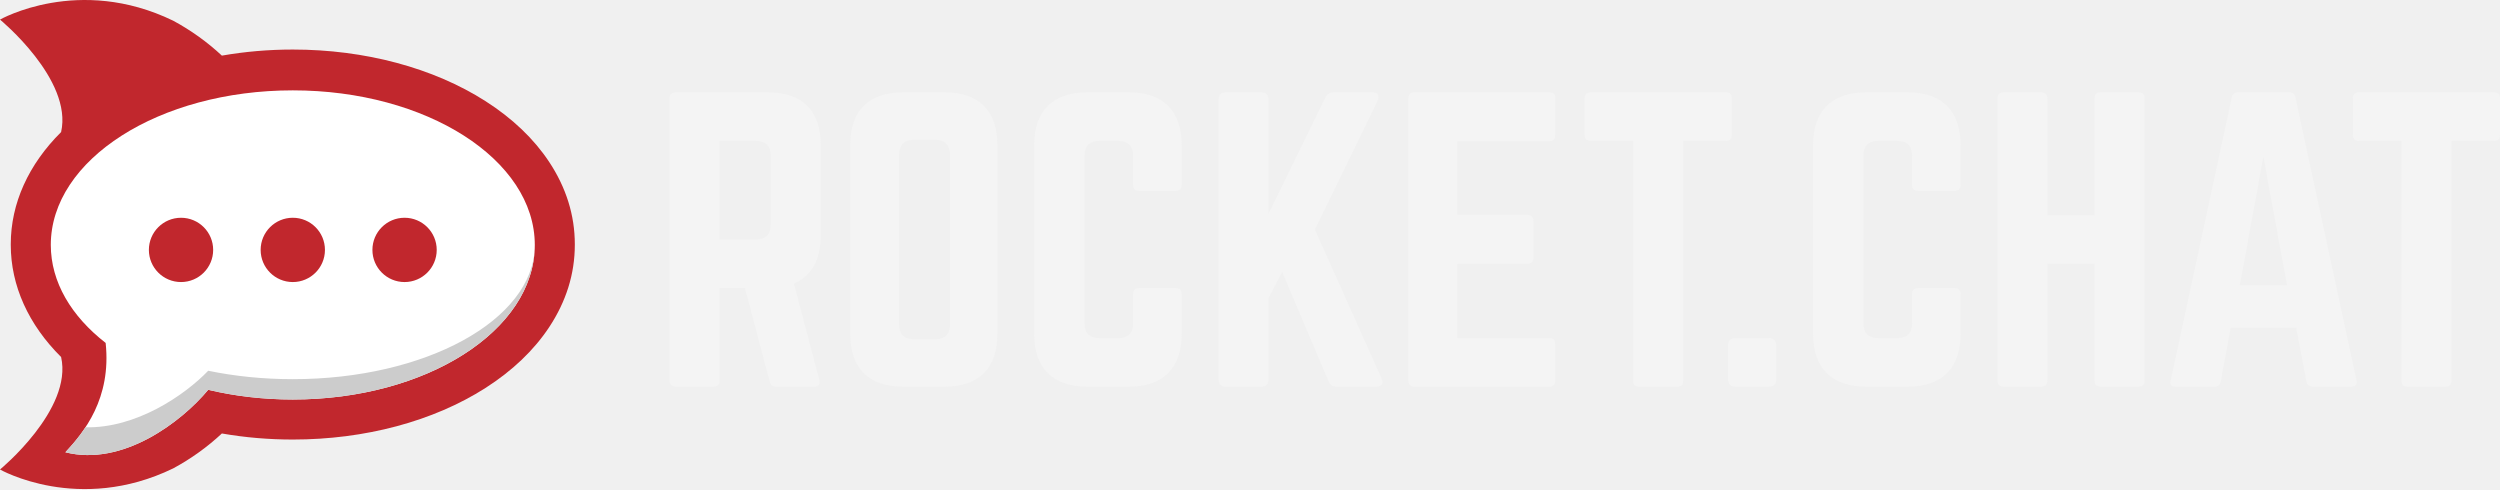
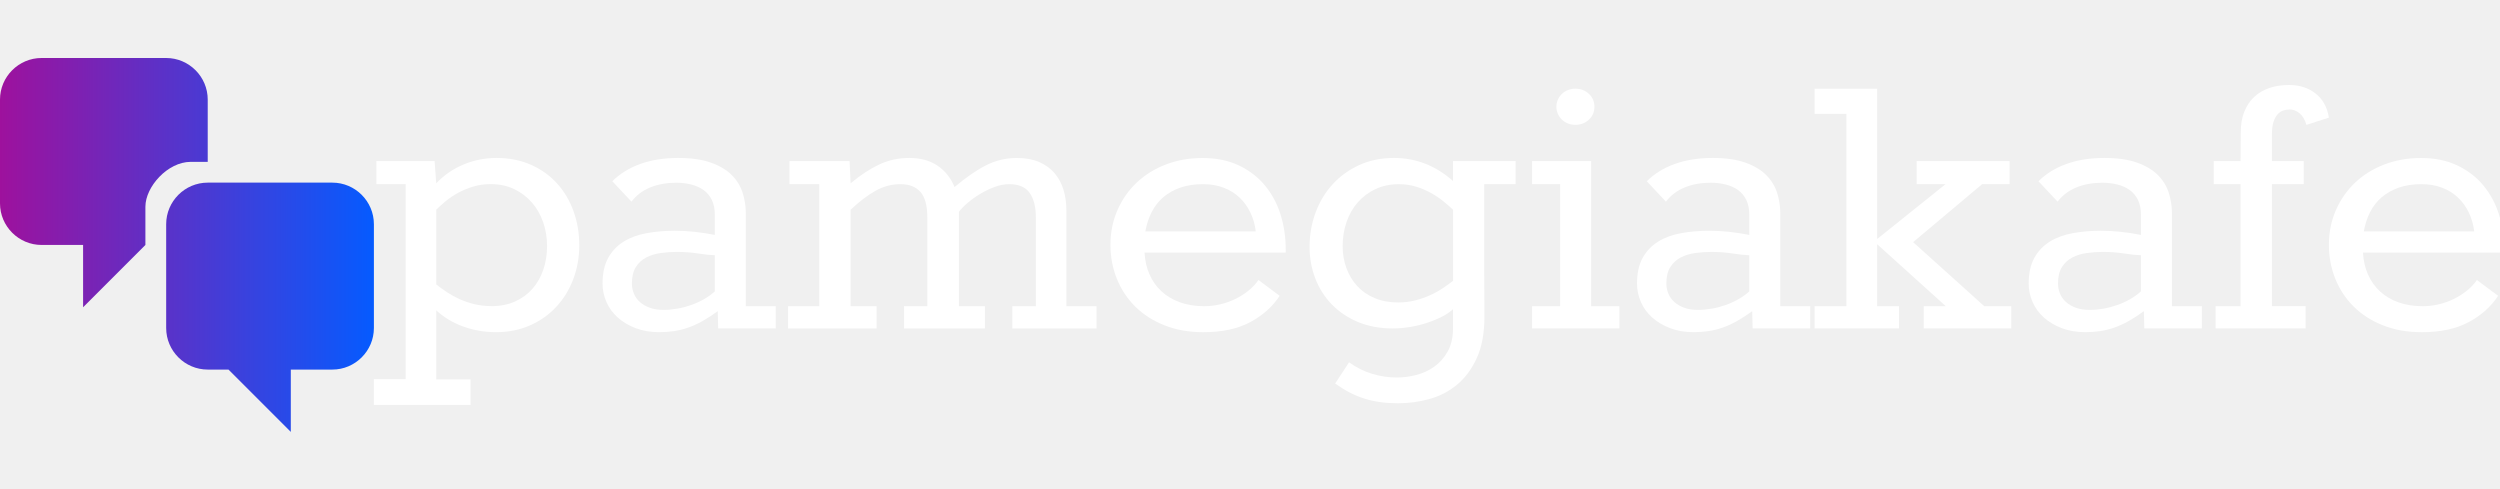
- <svg xmlns="http://www.w3.org/2000/svg" version="1.1" id="Layer_1" x="0px" y="0px" width="435.721px" height="85.242px" viewBox="62.402 -18.766 435.721 85.242" enable-background="new 62.402 -18.766 435.721 85.242" xml:space="preserve">
+ <svg xmlns="http://www.w3.org/2000/svg" width="435px" height="85px" version="1.1" xml:space="preserve" style="fill-rule:evenodd;clip-rule:evenodd;stroke-linejoin:round;stroke-miterlimit:1.414;">
  <g>
-     <path fill="#F4F4F4" d="M205.456,22.207c0,4.297-1.603,7.119-4.681,8.465l4.425,16.803c0.192,0.771-0.192,1.154-0.898,1.154h-6.67   c-0.641,0-0.961-0.32-1.09-0.898l-4.297-16.289h-4.425v16.162c0,0.642-0.384,1.025-1.026,1.025h-6.67   c-0.641,0-1.026-0.385-1.026-1.025V-1.651c0-0.641,0.385-1.026,1.026-1.026h16.097c6.028,0,9.235,3.207,9.235,9.235V22.207   L205.456,22.207z M194.169,22.976c1.667,0,2.565-0.898,2.565-2.565V8.354c0-1.667-0.898-2.564-2.565-2.564h-6.349v17.187   L194.169,22.976L194.169,22.976z" />
-     <path fill="#F4F4F4" d="M210.583,6.558c0-6.028,3.206-9.235,9.235-9.235h7.183c6.028,0,9.235,3.207,9.235,9.235v32.836   c0,6.027-3.207,9.234-9.235,9.234h-7.183c-6.029,0-9.235-3.207-9.235-9.234V6.558z M225.397,40.355   c1.667,0,2.565-0.834,2.565-2.565V8.162c0-1.667-0.898-2.565-2.565-2.565h-3.719c-1.667,0-2.565,0.898-2.565,2.565v29.629   c0,1.73,0.898,2.564,2.565,2.564H225.397L225.397,40.355z" />
-     <path fill="#F4F4F4" d="M268.362,13.484c0,0.642-0.385,1.026-1.025,1.026h-6.413c-0.706,0-1.026-0.384-1.026-1.026v-5.13   c0-1.667-0.897-2.564-2.564-2.564h-3.335c-1.731,0-2.565,0.897-2.565,2.564V37.6c0,1.731,0.897,2.563,2.565,2.563h3.335   c1.667,0,2.564-0.833,2.564-2.563v-5.132c0-0.642,0.32-1.026,1.026-1.026h6.413c0.643,0,1.025,0.384,1.025,1.026v6.927   c0,6.027-3.271,9.234-9.234,9.234h-7.183c-6.028,0-9.299-3.207-9.299-9.234V6.558c0-6.028,3.271-9.235,9.299-9.235h7.183   c5.964,0,9.234,3.207,9.234,9.235V13.484z" />
-     <path fill="#F4F4F4" d="M295.422,48.629c-0.771,0-1.218-0.32-1.476-0.961l-8.079-19.048l-2.374,4.554v14.172   c0,0.834-0.448,1.283-1.282,1.283h-6.157c-0.834,0-1.283-0.449-1.283-1.283v-48.74c0-0.833,0.449-1.283,1.283-1.283h6.157   c0.833,0,1.282,0.449,1.282,1.283v19.881l9.876-20.202c0.321-0.641,0.771-0.962,1.476-0.962h6.733c0.962,0,1.347,0.642,0.897,1.539   l-10.901,22.382l11.606,25.91c0.449,0.834,0.064,1.475-0.961,1.475H295.422z" />
-     <path fill="#F4F4F4" d="M333.45,4.763c0,0.641-0.257,1.09-1.026,1.09h-16.033v12.826h12.249c0.643,0,1.026,0.385,1.026,1.09v6.349   c0,0.706-0.385,1.091-1.026,1.091h-12.249v12.954h16.033c0.771,0,1.026,0.321,1.026,1.026v6.414c0,0.641-0.257,1.024-1.026,1.024   h-23.6c-0.578,0-0.963-0.385-0.963-1.024V-1.651c0-0.641,0.385-1.026,0.963-1.026h23.6c0.771,0,1.026,0.385,1.026,1.026V4.763z" />
-     <path fill="#F4F4F4" d="M363.204-2.677c0.705,0,1.026,0.385,1.026,1.026v6.414c0,0.641-0.321,1.026-1.026,1.026h-7.439v41.814   c0,0.705-0.32,1.024-1.025,1.024h-6.67c-0.643,0-1.026-0.319-1.026-1.024V5.789h-7.438c-0.643,0-1.026-0.385-1.026-1.026v-6.414   c0-0.641,0.385-1.026,1.026-1.026H363.204z" />
-     <path fill="#F4F4F4" d="M363.585,41.445c0-0.834,0.449-1.282,1.283-1.282h5.836c0.834,0,1.282,0.448,1.282,1.282v5.899   c0,0.835-0.448,1.283-1.282,1.283h-5.836c-0.834,0-1.283-0.448-1.283-1.283V41.445z" />
-     <path fill="#F4F4F4" d="M404.114,13.484c0,0.642-0.386,1.026-1.026,1.026h-6.413c-0.705,0-1.025-0.384-1.025-1.026v-5.13   c0-1.667-0.897-2.564-2.564-2.564h-3.335c-1.732,0-2.565,0.897-2.565,2.564V37.6c0,1.731,0.897,2.563,2.565,2.563h3.335   c1.667,0,2.564-0.833,2.564-2.563v-5.132c0-0.642,0.32-1.026,1.025-1.026h6.413c0.643,0,1.026,0.384,1.026,1.026v6.927   c0,6.027-3.271,9.234-9.235,9.234h-7.183c-6.028,0-9.299-3.207-9.299-9.234V6.558c0-6.028,3.271-9.235,9.299-9.235h7.183   c5.965,0,9.235,3.207,9.235,9.235V13.484z" />
-     <path fill="#F4F4F4" d="M427.455-1.651c0-0.641,0.384-1.026,1.025-1.026h6.605c0.77,0,1.089,0.385,1.089,1.026v49.254   c0,0.641-0.32,1.024-1.089,1.024h-6.605c-0.643,0-1.025-0.385-1.025-1.024V27.209h-8.209v20.395c0,0.642-0.385,1.025-1.026,1.025   h-6.604c-0.771,0-1.091-0.385-1.091-1.025V-1.651c0-0.641,0.32-1.026,1.091-1.026h6.604c0.643,0,1.026,0.385,1.026,1.026v20.394   h8.209V-1.651L427.455-1.651z" />
-     <path fill="#F4F4F4" d="M465.419,48.629c-0.577,0-0.897-0.32-1.026-0.898l-1.795-9.362h-11.416l-1.73,9.362   c-0.129,0.578-0.449,0.898-1.026,0.898h-6.861c-0.705,0-1.026-0.385-0.835-1.09l10.646-49.318c0.129-0.641,0.513-0.898,1.09-0.898   h8.915c0.577,0,0.962,0.257,1.09,0.898l10.646,49.318c0.129,0.705-0.128,1.09-0.897,1.09H465.419z M456.889,8.546l-4.104,22.382   h8.209L456.889,8.546z" />
-     <path fill="#F4F4F4" d="M497.097-2.677c0.705,0,1.026,0.385,1.026,1.026v6.414c0,0.641-0.321,1.026-1.026,1.026h-7.438v41.814   c0,0.705-0.321,1.024-1.026,1.024h-6.67c-0.641,0-1.025-0.319-1.025-1.024V5.789h-7.438c-0.642,0-1.025-0.385-1.025-1.026v-6.414   c0-0.641,0.385-1.026,1.025-1.026H497.097z" />
-   </g>
-   <path fill="#C1272D" d="M162.586,23.788c0-5.031-1.505-9.854-4.474-14.339c-2.666-4.025-6.401-7.588-11.1-10.591  c-9.074-5.796-21-8.989-33.579-8.989c-4.202,0-8.344,0.355-12.361,1.059c-2.492-2.333-5.41-4.432-8.497-6.091  c-16.494-7.994-30.172-0.188-30.172-0.188S75.12-4.904,73.052,4.253c-5.689,5.644-8.773,12.45-8.773,19.535  c0,0.022,0.001,0.045,0.001,0.068c0,0.022-0.001,0.044-0.001,0.068c0,7.085,3.083,13.891,8.773,19.534  c2.068,9.158-10.649,19.605-10.649,19.605s13.678,7.805,30.172-0.188c3.087-1.659,6.004-3.759,8.497-6.091  c4.018,0.703,8.159,1.058,12.361,1.058c12.58,0,24.505-3.191,33.579-8.987c4.699-3.003,8.434-6.565,11.1-10.592  c2.969-4.484,4.474-9.309,4.474-14.338c0-0.023-0.001-0.045-0.001-0.068S162.586,23.81,162.586,23.788z" />
-   <path fill="#FFFFFF" d="M113.433-3.018c23.293,0,42.177,12.062,42.177,26.941c0,14.878-18.884,26.941-42.177,26.941  c-5.187,0-10.154-0.6-14.743-1.693c-4.664,5.61-14.924,13.411-24.891,10.89c3.242-3.482,8.045-9.366,7.017-19.058  c-5.974-4.648-9.56-10.597-9.56-17.08C71.255,9.043,90.139-3.018,113.433-3.018" />
-   <g>
-     <g>
-       <circle fill="#C1272D" cx="113.433" cy="24.79" r="5.603" />
+     <g transform="matrix(3.61431,0,0,3.61431,-3.61431,6.47792)">
+       <path d="M11,6l-0.82,0c-1.11,0 -2.18,1.2 -2.18,2.16l0,1.84l-3,3l0,-3l-2,0c-1.1,0 -2,-0.9 -2,-2l0,-5c0,-1.1 0.9,-2 2,-2l6,0c1.1,0 2,0.9 2,2ZM11,7l6,0c1.1,0 2,0.9 2,2l0,5c0,1.1 -0.9,2 -2,2l-2,0l0,3l-3,-3l-1,0c-1.1,0 -2,-0.9 -2,-2l0,-5c0,-1.1 0.9,-2 2,-2Z" style="fill:url(#tag1);fill-rule:nonzero;" />
    </g>
-     <g>
-       <circle fill="#C1272D" cx="132.913" cy="24.79" r="5.603" />
-     </g>
-     <g>
-       <circle fill="#C1272D" cx="93.952" cy="24.79" r="5.602" />
+     <g transform="matrix(4.63013,0,0,4.63013,-417.56,-180.025)">
+       <path d="M104.234,53.129l1.195,0l0,-7.328l-1.102,0l0,-0.867l2.188,0l0.062,0.836c0.297,-0.312 0.642,-0.549 1.035,-0.711c0.393,-0.161 0.801,-0.242 1.223,-0.242c0.484,0 0.919,0.086 1.305,0.258c0.385,0.172 0.712,0.406 0.98,0.703c0.268,0.297 0.474,0.645 0.617,1.043c0.143,0.398 0.215,0.824 0.215,1.277c0,0.448 -0.074,0.87 -0.223,1.266c-0.148,0.396 -0.359,0.742 -0.633,1.039c-0.273,0.297 -0.603,0.531 -0.988,0.703c-0.385,0.172 -0.815,0.258 -1.289,0.258c-0.422,0 -0.827,-0.069 -1.215,-0.207c-0.388,-0.138 -0.73,-0.342 -1.027,-0.613l0,2.594l1.289,0l0,0.961l-3.633,0l0,-0.969ZM108.648,50.387c0.333,0 0.63,-0.059 0.891,-0.176c0.26,-0.117 0.479,-0.277 0.656,-0.48c0.177,-0.203 0.312,-0.441 0.406,-0.715c0.094,-0.273 0.141,-0.569 0.141,-0.887c0,-0.312 -0.048,-0.609 -0.145,-0.891c-0.096,-0.281 -0.237,-0.529 -0.422,-0.742c-0.185,-0.214 -0.408,-0.383 -0.668,-0.508c-0.26,-0.125 -0.555,-0.188 -0.883,-0.188c-0.234,0 -0.454,0.031 -0.66,0.094c-0.206,0.062 -0.395,0.141 -0.566,0.234c-0.172,0.094 -0.327,0.198 -0.465,0.312c-0.138,0.115 -0.257,0.221 -0.355,0.32l0,2.812c0.12,0.094 0.251,0.189 0.395,0.285c0.143,0.096 0.301,0.184 0.473,0.262c0.172,0.078 0.358,0.142 0.559,0.191c0.201,0.049 0.415,0.074 0.645,0.074Z" style="fill:#fff;" />
+       <path d="M113.195,45.692c0.281,-0.281 0.63,-0.497 1.047,-0.648c0.417,-0.151 0.893,-0.227 1.43,-0.227c0.49,0 0.898,0.059 1.227,0.176c0.328,0.117 0.589,0.272 0.781,0.465c0.193,0.193 0.329,0.414 0.41,0.664c0.081,0.25 0.121,0.508 0.121,0.773l0,3.492l1.125,0l0,0.836l-2.164,0l-0.016,-0.648c-0.208,0.151 -0.404,0.277 -0.586,0.379c-0.182,0.102 -0.361,0.182 -0.535,0.242c-0.174,0.06 -0.35,0.103 -0.527,0.129c-0.177,0.026 -0.362,0.039 -0.555,0.039c-0.328,0 -0.624,-0.051 -0.887,-0.152c-0.263,-0.102 -0.487,-0.236 -0.672,-0.402c-0.185,-0.167 -0.326,-0.361 -0.422,-0.582c-0.096,-0.221 -0.145,-0.452 -0.145,-0.691c0,-0.391 0.072,-0.714 0.215,-0.969c0.143,-0.255 0.337,-0.458 0.582,-0.609c0.245,-0.151 0.533,-0.257 0.863,-0.316c0.331,-0.06 0.681,-0.09 1.051,-0.09c0.25,0 0.497,0.013 0.742,0.039c0.245,0.026 0.5,0.065 0.766,0.117l0,-0.758c0,-0.219 -0.038,-0.405 -0.113,-0.559c-0.076,-0.154 -0.18,-0.277 -0.312,-0.371c-0.133,-0.094 -0.288,-0.163 -0.465,-0.207c-0.177,-0.044 -0.365,-0.066 -0.562,-0.066c-0.359,0 -0.684,0.059 -0.973,0.176c-0.289,0.117 -0.525,0.296 -0.707,0.535l-0.719,-0.766ZM117.047,48.473c-0.167,-0.005 -0.376,-0.027 -0.629,-0.066c-0.253,-0.039 -0.52,-0.059 -0.801,-0.059c-0.203,0 -0.406,0.014 -0.609,0.043c-0.203,0.029 -0.384,0.085 -0.543,0.168c-0.159,0.083 -0.288,0.203 -0.387,0.359c-0.099,0.156 -0.148,0.362 -0.148,0.617c0,0.135 0.026,0.264 0.078,0.387c0.052,0.122 0.129,0.228 0.23,0.316c0.102,0.089 0.225,0.159 0.371,0.211c0.146,0.052 0.315,0.078 0.508,0.078c0.172,0 0.346,-0.016 0.523,-0.047c0.177,-0.031 0.35,-0.077 0.52,-0.137c0.169,-0.06 0.329,-0.133 0.48,-0.219c0.151,-0.086 0.286,-0.184 0.406,-0.293l0,-1.359Z" style="fill:#fff;" />
+       <path d="M120.969,45.801l-1.117,0l0,-0.867l2.258,0l0.039,0.836c0.359,-0.302 0.715,-0.536 1.066,-0.703c0.352,-0.167 0.73,-0.25 1.137,-0.25c0.422,0 0.776,0.096 1.062,0.289c0.286,0.193 0.5,0.461 0.641,0.805c0.417,-0.354 0.807,-0.625 1.172,-0.812c0.365,-0.188 0.755,-0.281 1.172,-0.281c0.323,0 0.602,0.051 0.836,0.152c0.234,0.102 0.427,0.241 0.578,0.418c0.151,0.177 0.263,0.385 0.336,0.625c0.073,0.24 0.109,0.497 0.109,0.773l0,3.602l1.133,0l0,0.836l-3.164,0l0,-0.836l0.883,0l0,-3.359c0,-0.375 -0.077,-0.673 -0.23,-0.895c-0.154,-0.221 -0.41,-0.332 -0.77,-0.332c-0.177,0 -0.361,0.035 -0.551,0.105c-0.19,0.07 -0.371,0.158 -0.543,0.262c-0.172,0.104 -0.328,0.216 -0.469,0.336c-0.141,0.12 -0.25,0.232 -0.328,0.336l0,3.547l0.977,0l0,0.836l-3.039,0l0,-0.836l0.875,0l0,-3.336c0,-0.443 -0.086,-0.762 -0.258,-0.957c-0.172,-0.195 -0.422,-0.293 -0.75,-0.293c-0.328,0 -0.639,0.082 -0.934,0.246c-0.294,0.164 -0.608,0.402 -0.941,0.715l0,3.625l0.977,0l0,0.836l-3.328,0l0,-0.836l1.172,0l0,-4.586Z" style="fill:#fff;" />
+       <path d="M133.195,48.372c0.016,0.302 0.078,0.577 0.188,0.824c0.109,0.247 0.26,0.46 0.453,0.637c0.193,0.177 0.423,0.314 0.691,0.41c0.268,0.096 0.572,0.145 0.91,0.145c0.203,0 0.404,-0.023 0.602,-0.07c0.198,-0.047 0.385,-0.113 0.562,-0.199c0.177,-0.086 0.341,-0.189 0.492,-0.309c0.151,-0.12 0.279,-0.255 0.383,-0.406l0.797,0.594c-0.266,0.406 -0.634,0.736 -1.105,0.988c-0.471,0.253 -1.059,0.379 -1.762,0.379c-0.542,0 -1.029,-0.086 -1.461,-0.258c-0.432,-0.172 -0.798,-0.406 -1.098,-0.703c-0.299,-0.297 -0.53,-0.645 -0.691,-1.043c-0.161,-0.398 -0.242,-0.824 -0.242,-1.277c0,-0.474 0.089,-0.911 0.266,-1.312c0.177,-0.401 0.419,-0.746 0.727,-1.035c0.307,-0.289 0.672,-0.514 1.094,-0.676c0.422,-0.161 0.88,-0.242 1.375,-0.242c0.516,0 0.969,0.092 1.359,0.277c0.391,0.185 0.717,0.435 0.98,0.75c0.263,0.315 0.46,0.68 0.59,1.094c0.13,0.414 0.195,0.848 0.195,1.301l0,0.133l-5.305,0ZM137.375,47.575c-0.031,-0.255 -0.099,-0.491 -0.203,-0.707c-0.104,-0.216 -0.24,-0.404 -0.406,-0.562c-0.167,-0.159 -0.366,-0.283 -0.598,-0.371c-0.232,-0.089 -0.491,-0.133 -0.777,-0.133c-0.318,0 -0.6,0.043 -0.848,0.129c-0.247,0.086 -0.461,0.206 -0.641,0.359c-0.18,0.154 -0.326,0.34 -0.438,0.559c-0.112,0.219 -0.191,0.461 -0.238,0.727l4.148,0Z" style="fill:#fff;" />
+       <path d="M142.734,54.036c-0.245,0 -0.471,-0.014 -0.68,-0.043c-0.208,-0.029 -0.408,-0.073 -0.598,-0.133c-0.19,-0.06 -0.375,-0.137 -0.555,-0.23c-0.18,-0.094 -0.361,-0.206 -0.543,-0.336l0.523,-0.797c0.266,0.193 0.552,0.336 0.859,0.43c0.307,0.094 0.62,0.141 0.938,0.141c0.234,0 0.475,-0.031 0.723,-0.094c0.247,-0.062 0.474,-0.167 0.68,-0.312c0.206,-0.146 0.375,-0.337 0.508,-0.574c0.133,-0.237 0.199,-0.533 0.199,-0.887l0,-0.703c-0.109,0.104 -0.249,0.199 -0.418,0.285c-0.169,0.086 -0.355,0.163 -0.559,0.23c-0.203,0.068 -0.415,0.12 -0.637,0.156c-0.221,0.036 -0.439,0.055 -0.652,0.055c-0.484,0 -0.919,-0.081 -1.305,-0.242c-0.385,-0.161 -0.714,-0.382 -0.984,-0.66c-0.271,-0.279 -0.478,-0.604 -0.621,-0.977c-0.143,-0.372 -0.215,-0.767 -0.215,-1.184c0,-0.453 0.074,-0.882 0.223,-1.285c0.148,-0.404 0.361,-0.758 0.637,-1.062c0.276,-0.305 0.609,-0.547 1,-0.727c0.391,-0.18 0.828,-0.27 1.312,-0.27c0.828,0 1.568,0.289 2.219,0.867l0,-0.75l2.352,0l0,0.867l-1.18,0l0,3.328c0,0.292 0.001,0.555 0.004,0.789c0.003,0.234 0.004,0.428 0.004,0.582c0,0.154 0,0.246 0,0.277c0,0.62 -0.095,1.138 -0.285,1.555c-0.19,0.417 -0.438,0.751 -0.742,1.004c-0.305,0.253 -0.65,0.432 -1.035,0.539c-0.385,0.107 -0.776,0.16 -1.172,0.16ZM142.734,50.247c0.224,0 0.436,-0.026 0.637,-0.078c0.201,-0.052 0.387,-0.117 0.559,-0.195c0.172,-0.078 0.329,-0.165 0.473,-0.262c0.143,-0.096 0.272,-0.189 0.387,-0.277l0,-2.672c-0.104,-0.099 -0.225,-0.204 -0.363,-0.316c-0.138,-0.112 -0.293,-0.216 -0.465,-0.312c-0.172,-0.096 -0.358,-0.176 -0.559,-0.238c-0.201,-0.062 -0.415,-0.094 -0.645,-0.094c-0.328,0 -0.622,0.061 -0.883,0.184c-0.26,0.122 -0.483,0.289 -0.668,0.5c-0.185,0.211 -0.326,0.458 -0.422,0.742c-0.096,0.284 -0.145,0.585 -0.145,0.902c0,0.292 0.047,0.566 0.141,0.824c0.094,0.258 0.229,0.483 0.406,0.676c0.177,0.193 0.396,0.344 0.656,0.453c0.26,0.109 0.557,0.164 0.891,0.164Z" style="fill:#fff;" />
+       <path d="M147.758,50.387l1.055,0l0,-4.586l-1.055,0l0,-0.867l2.219,0l0,5.453l1.062,0l0,0.836l-3.281,0l0,-0.836ZM148.672,42.895c0,-0.094 0.018,-0.182 0.055,-0.266c0.036,-0.083 0.087,-0.156 0.152,-0.219c0.065,-0.062 0.141,-0.111 0.227,-0.145c0.086,-0.034 0.178,-0.051 0.277,-0.051c0.203,0 0.374,0.065 0.512,0.195c0.138,0.13 0.207,0.292 0.207,0.484c0,0.193 -0.069,0.354 -0.207,0.484c-0.138,0.13 -0.309,0.195 -0.512,0.195c-0.099,0 -0.191,-0.017 -0.277,-0.051c-0.086,-0.034 -0.161,-0.082 -0.227,-0.145c-0.065,-0.062 -0.116,-0.135 -0.152,-0.219c-0.036,-0.083 -0.055,-0.172 -0.055,-0.266Z" style="fill:#fff;" />
+       <path d="M152.07,45.692c0.281,-0.281 0.63,-0.497 1.047,-0.648c0.417,-0.151 0.893,-0.227 1.43,-0.227c0.49,0 0.898,0.059 1.227,0.176c0.328,0.117 0.589,0.272 0.781,0.465c0.193,0.193 0.329,0.414 0.41,0.664c0.081,0.25 0.121,0.508 0.121,0.773l0,3.492l1.125,0l0,0.836l-2.164,0l-0.016,-0.648c-0.208,0.151 -0.404,0.277 -0.586,0.379c-0.182,0.102 -0.361,0.182 -0.535,0.242c-0.174,0.06 -0.35,0.103 -0.527,0.129c-0.177,0.026 -0.362,0.039 -0.555,0.039c-0.328,0 -0.624,-0.051 -0.887,-0.152c-0.263,-0.102 -0.487,-0.236 -0.672,-0.402c-0.185,-0.167 -0.326,-0.361 -0.422,-0.582c-0.096,-0.221 -0.145,-0.452 -0.145,-0.691c0,-0.391 0.072,-0.714 0.215,-0.969c0.143,-0.255 0.337,-0.458 0.582,-0.609c0.245,-0.151 0.533,-0.257 0.863,-0.316c0.331,-0.06 0.681,-0.09 1.051,-0.09c0.25,0 0.497,0.013 0.742,0.039c0.245,0.026 0.5,0.065 0.766,0.117l0,-0.758c0,-0.219 -0.038,-0.405 -0.113,-0.559c-0.076,-0.154 -0.18,-0.277 -0.312,-0.371c-0.133,-0.094 -0.288,-0.163 -0.465,-0.207c-0.177,-0.044 -0.365,-0.066 -0.562,-0.066c-0.359,0 -0.684,0.059 -0.973,0.176c-0.289,0.117 -0.525,0.296 -0.707,0.535l-0.719,-0.766ZM155.922,48.473c-0.167,-0.005 -0.376,-0.027 -0.629,-0.066c-0.253,-0.039 -0.52,-0.059 -0.801,-0.059c-0.203,0 -0.406,0.014 -0.609,0.043c-0.203,0.029 -0.384,0.085 -0.543,0.168c-0.159,0.083 -0.288,0.203 -0.387,0.359c-0.099,0.156 -0.148,0.362 -0.148,0.617c0,0.135 0.026,0.264 0.078,0.387c0.052,0.122 0.129,0.228 0.23,0.316c0.102,0.089 0.225,0.159 0.371,0.211c0.146,0.052 0.315,0.078 0.508,0.078c0.172,0 0.346,-0.016 0.523,-0.047c0.177,-0.031 0.35,-0.077 0.52,-0.137c0.169,-0.06 0.329,-0.133 0.48,-0.219c0.151,-0.086 0.286,-0.184 0.406,-0.293l0,-1.359Z" style="fill:#fff;" />
+       <path d="M158.375,50.387l1.195,0l0,-7.227l-1.195,0l0,-0.945l2.352,0l0,5.648l2.57,-2.062l-1.086,0l0,-0.867l3.492,0l0,0.867l-1.031,0l-2.594,2.18l2.672,2.406l1.016,0l0,0.836l-3.289,0l0,-0.836l0.828,0l-2.578,-2.328l0,2.328l0.82,0l0,0.836l-3.172,0l0,-0.836Z" style="fill:#fff;" />
+       <path d="M166.789,45.692c0.281,-0.281 0.63,-0.497 1.047,-0.648c0.417,-0.151 0.893,-0.227 1.43,-0.227c0.49,0 0.898,0.059 1.227,0.176c0.328,0.117 0.589,0.272 0.781,0.465c0.193,0.193 0.329,0.414 0.41,0.664c0.081,0.25 0.121,0.508 0.121,0.773l0,3.492l1.125,0l0,0.836l-2.164,0l-0.016,-0.648c-0.208,0.151 -0.404,0.277 -0.586,0.379c-0.182,0.102 -0.361,0.182 -0.535,0.242c-0.174,0.06 -0.35,0.103 -0.527,0.129c-0.177,0.026 -0.362,0.039 -0.555,0.039c-0.328,0 -0.624,-0.051 -0.887,-0.152c-0.263,-0.102 -0.487,-0.236 -0.672,-0.402c-0.185,-0.167 -0.326,-0.361 -0.422,-0.582c-0.096,-0.221 -0.145,-0.452 -0.145,-0.691c0,-0.391 0.072,-0.714 0.215,-0.969c0.143,-0.255 0.337,-0.458 0.582,-0.609c0.245,-0.151 0.533,-0.257 0.863,-0.316c0.331,-0.06 0.681,-0.09 1.051,-0.09c0.25,0 0.497,0.013 0.742,0.039c0.245,0.026 0.5,0.065 0.766,0.117l0,-0.758c0,-0.219 -0.038,-0.405 -0.113,-0.559c-0.076,-0.154 -0.18,-0.277 -0.312,-0.371c-0.133,-0.094 -0.288,-0.163 -0.465,-0.207c-0.177,-0.044 -0.365,-0.066 -0.562,-0.066c-0.359,0 -0.684,0.059 -0.973,0.176c-0.289,0.117 -0.525,0.296 -0.707,0.535l-0.719,-0.766ZM170.64,48.473c-0.167,-0.005 -0.376,-0.027 -0.629,-0.066c-0.253,-0.039 -0.52,-0.059 -0.801,-0.059c-0.203,0 -0.406,0.014 -0.609,0.043c-0.203,0.029 -0.384,0.085 -0.543,0.168c-0.159,0.083 -0.288,0.203 -0.387,0.359c-0.099,0.156 -0.148,0.362 -0.148,0.617c0,0.135 0.026,0.264 0.078,0.387c0.052,0.122 0.129,0.228 0.23,0.316c0.102,0.089 0.225,0.159 0.371,0.211c0.146,0.052 0.315,0.078 0.508,0.078c0.172,0 0.346,-0.016 0.523,-0.047c0.177,-0.031 0.35,-0.077 0.52,-0.137c0.169,-0.06 0.329,-0.133 0.48,-0.219c0.151,-0.086 0.286,-0.184 0.406,-0.293l0,-1.359Z" style="fill:#fff;" />
+       <path d="M173.445,50.387l0.938,0l0,-4.586l-1.008,0l0,-0.867l1.008,0l0.008,-1.078c0,-0.297 0.044,-0.556 0.133,-0.777c0.089,-0.221 0.212,-0.406 0.371,-0.555c0.159,-0.148 0.349,-0.26 0.57,-0.336c0.221,-0.076 0.467,-0.113 0.738,-0.113c0.396,0 0.729,0.107 1,0.32c0.271,0.214 0.438,0.516 0.5,0.906l-0.844,0.273c-0.057,-0.198 -0.145,-0.344 -0.262,-0.438c-0.117,-0.094 -0.238,-0.141 -0.363,-0.141c-0.083,0 -0.165,0.013 -0.246,0.039c-0.081,0.026 -0.152,0.074 -0.215,0.145c-0.062,0.07 -0.113,0.165 -0.152,0.285c-0.039,0.12 -0.059,0.273 -0.059,0.461l0,1.008l1.195,0l0,0.867l-1.195,0l0,4.586l1.266,0l0,0.836l-3.383,0l0,-0.836Z" style="fill:#fff;" />
+       <path d="M178.984,48.372c0.016,0.302 0.078,0.577 0.188,0.824c0.109,0.247 0.26,0.46 0.453,0.637c0.193,0.177 0.423,0.314 0.691,0.41c0.268,0.096 0.572,0.145 0.91,0.145c0.203,0 0.404,-0.023 0.602,-0.07c0.198,-0.047 0.385,-0.113 0.562,-0.199c0.177,-0.086 0.341,-0.189 0.492,-0.309c0.151,-0.12 0.279,-0.255 0.383,-0.406l0.797,0.594c-0.266,0.406 -0.634,0.736 -1.105,0.988c-0.471,0.253 -1.059,0.379 -1.762,0.379c-0.542,0 -1.029,-0.086 -1.461,-0.258c-0.432,-0.172 -0.798,-0.406 -1.098,-0.703c-0.299,-0.297 -0.53,-0.645 -0.691,-1.043c-0.161,-0.398 -0.242,-0.824 -0.242,-1.277c0,-0.474 0.089,-0.911 0.266,-1.312c0.177,-0.401 0.419,-0.746 0.727,-1.035c0.307,-0.289 0.672,-0.514 1.094,-0.676c0.422,-0.161 0.88,-0.242 1.375,-0.242c0.516,0 0.969,0.092 1.359,0.277c0.391,0.185 0.717,0.435 0.98,0.75c0.263,0.315 0.46,0.68 0.59,1.094c0.13,0.414 0.195,0.848 0.195,1.301l0,0.133l-5.305,0ZM183.164,47.575c-0.031,-0.255 -0.099,-0.491 -0.203,-0.707c-0.104,-0.216 -0.24,-0.404 -0.406,-0.562c-0.167,-0.159 -0.366,-0.283 -0.598,-0.371c-0.232,-0.089 -0.491,-0.133 -0.777,-0.133c-0.318,0 -0.6,0.043 -0.848,0.129c-0.247,0.086 -0.461,0.206 -0.641,0.359c-0.18,0.154 -0.326,0.34 -0.438,0.559c-0.112,0.219 -0.191,0.461 -0.238,0.727l4.148,0Z" style="fill:#fff;" />
    </g>
  </g>
-   <g>
-     <path fill="#CCCCCC" d="M113.433,47.319c-5.187,0-10.154-0.52-14.743-1.468c-4.118,4.294-12.6,10.066-21.39,9.854   c-1.158,1.755-2.417,3.19-3.501,4.355c9.967,2.521,20.227-5.279,24.891-10.89c4.589,1.094,9.557,1.693,14.743,1.693   c23.106,0,41.87-11.871,42.169-26.585C155.303,37.032,136.539,47.319,113.433,47.319z" />
-   </g>
+   <defs>
+     <linearGradient id="tag1" x1="0" y1="0" x2="1" y2="0" gradientUnits="userSpaceOnUse" gradientTransform="matrix(18,0,0,18,1,10)">
+       <stop offset="0%" style="stop-color:#9e119d;stop-opacity:1" />
+       <stop offset="100%" style="stop-color:#055bff;stop-opacity:1" />
+     </linearGradient>
+   </defs>
</svg>
